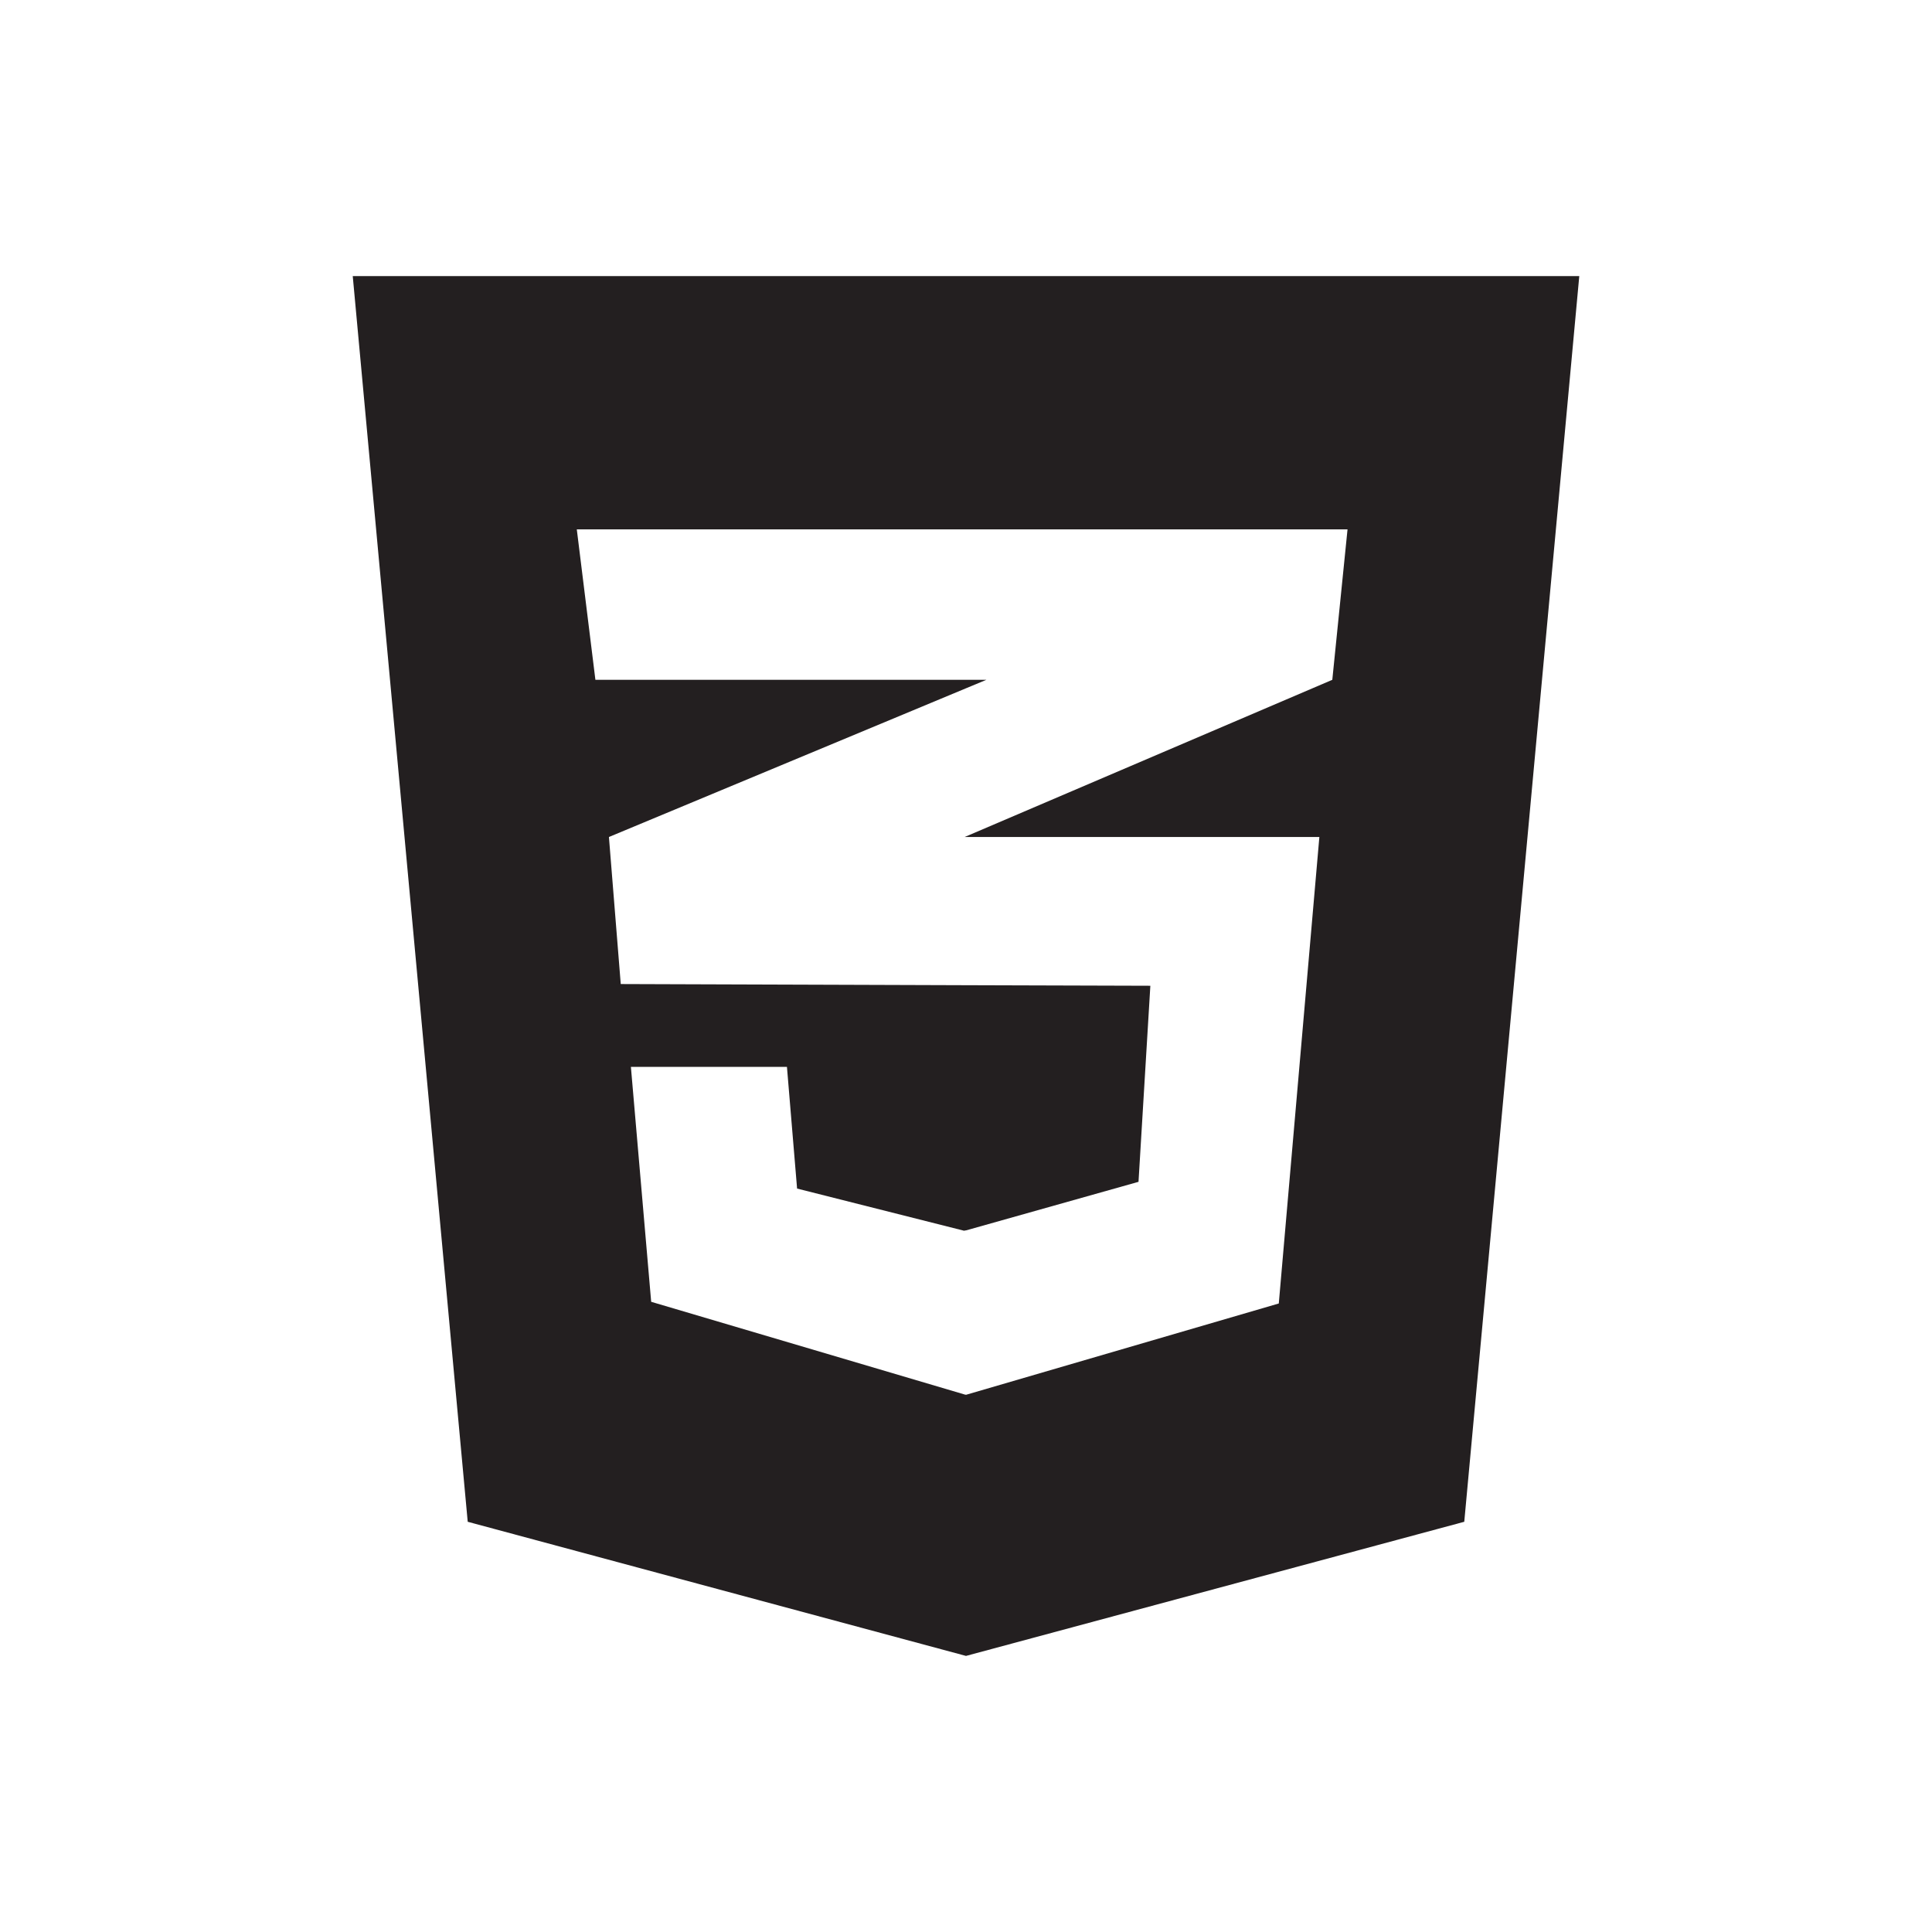
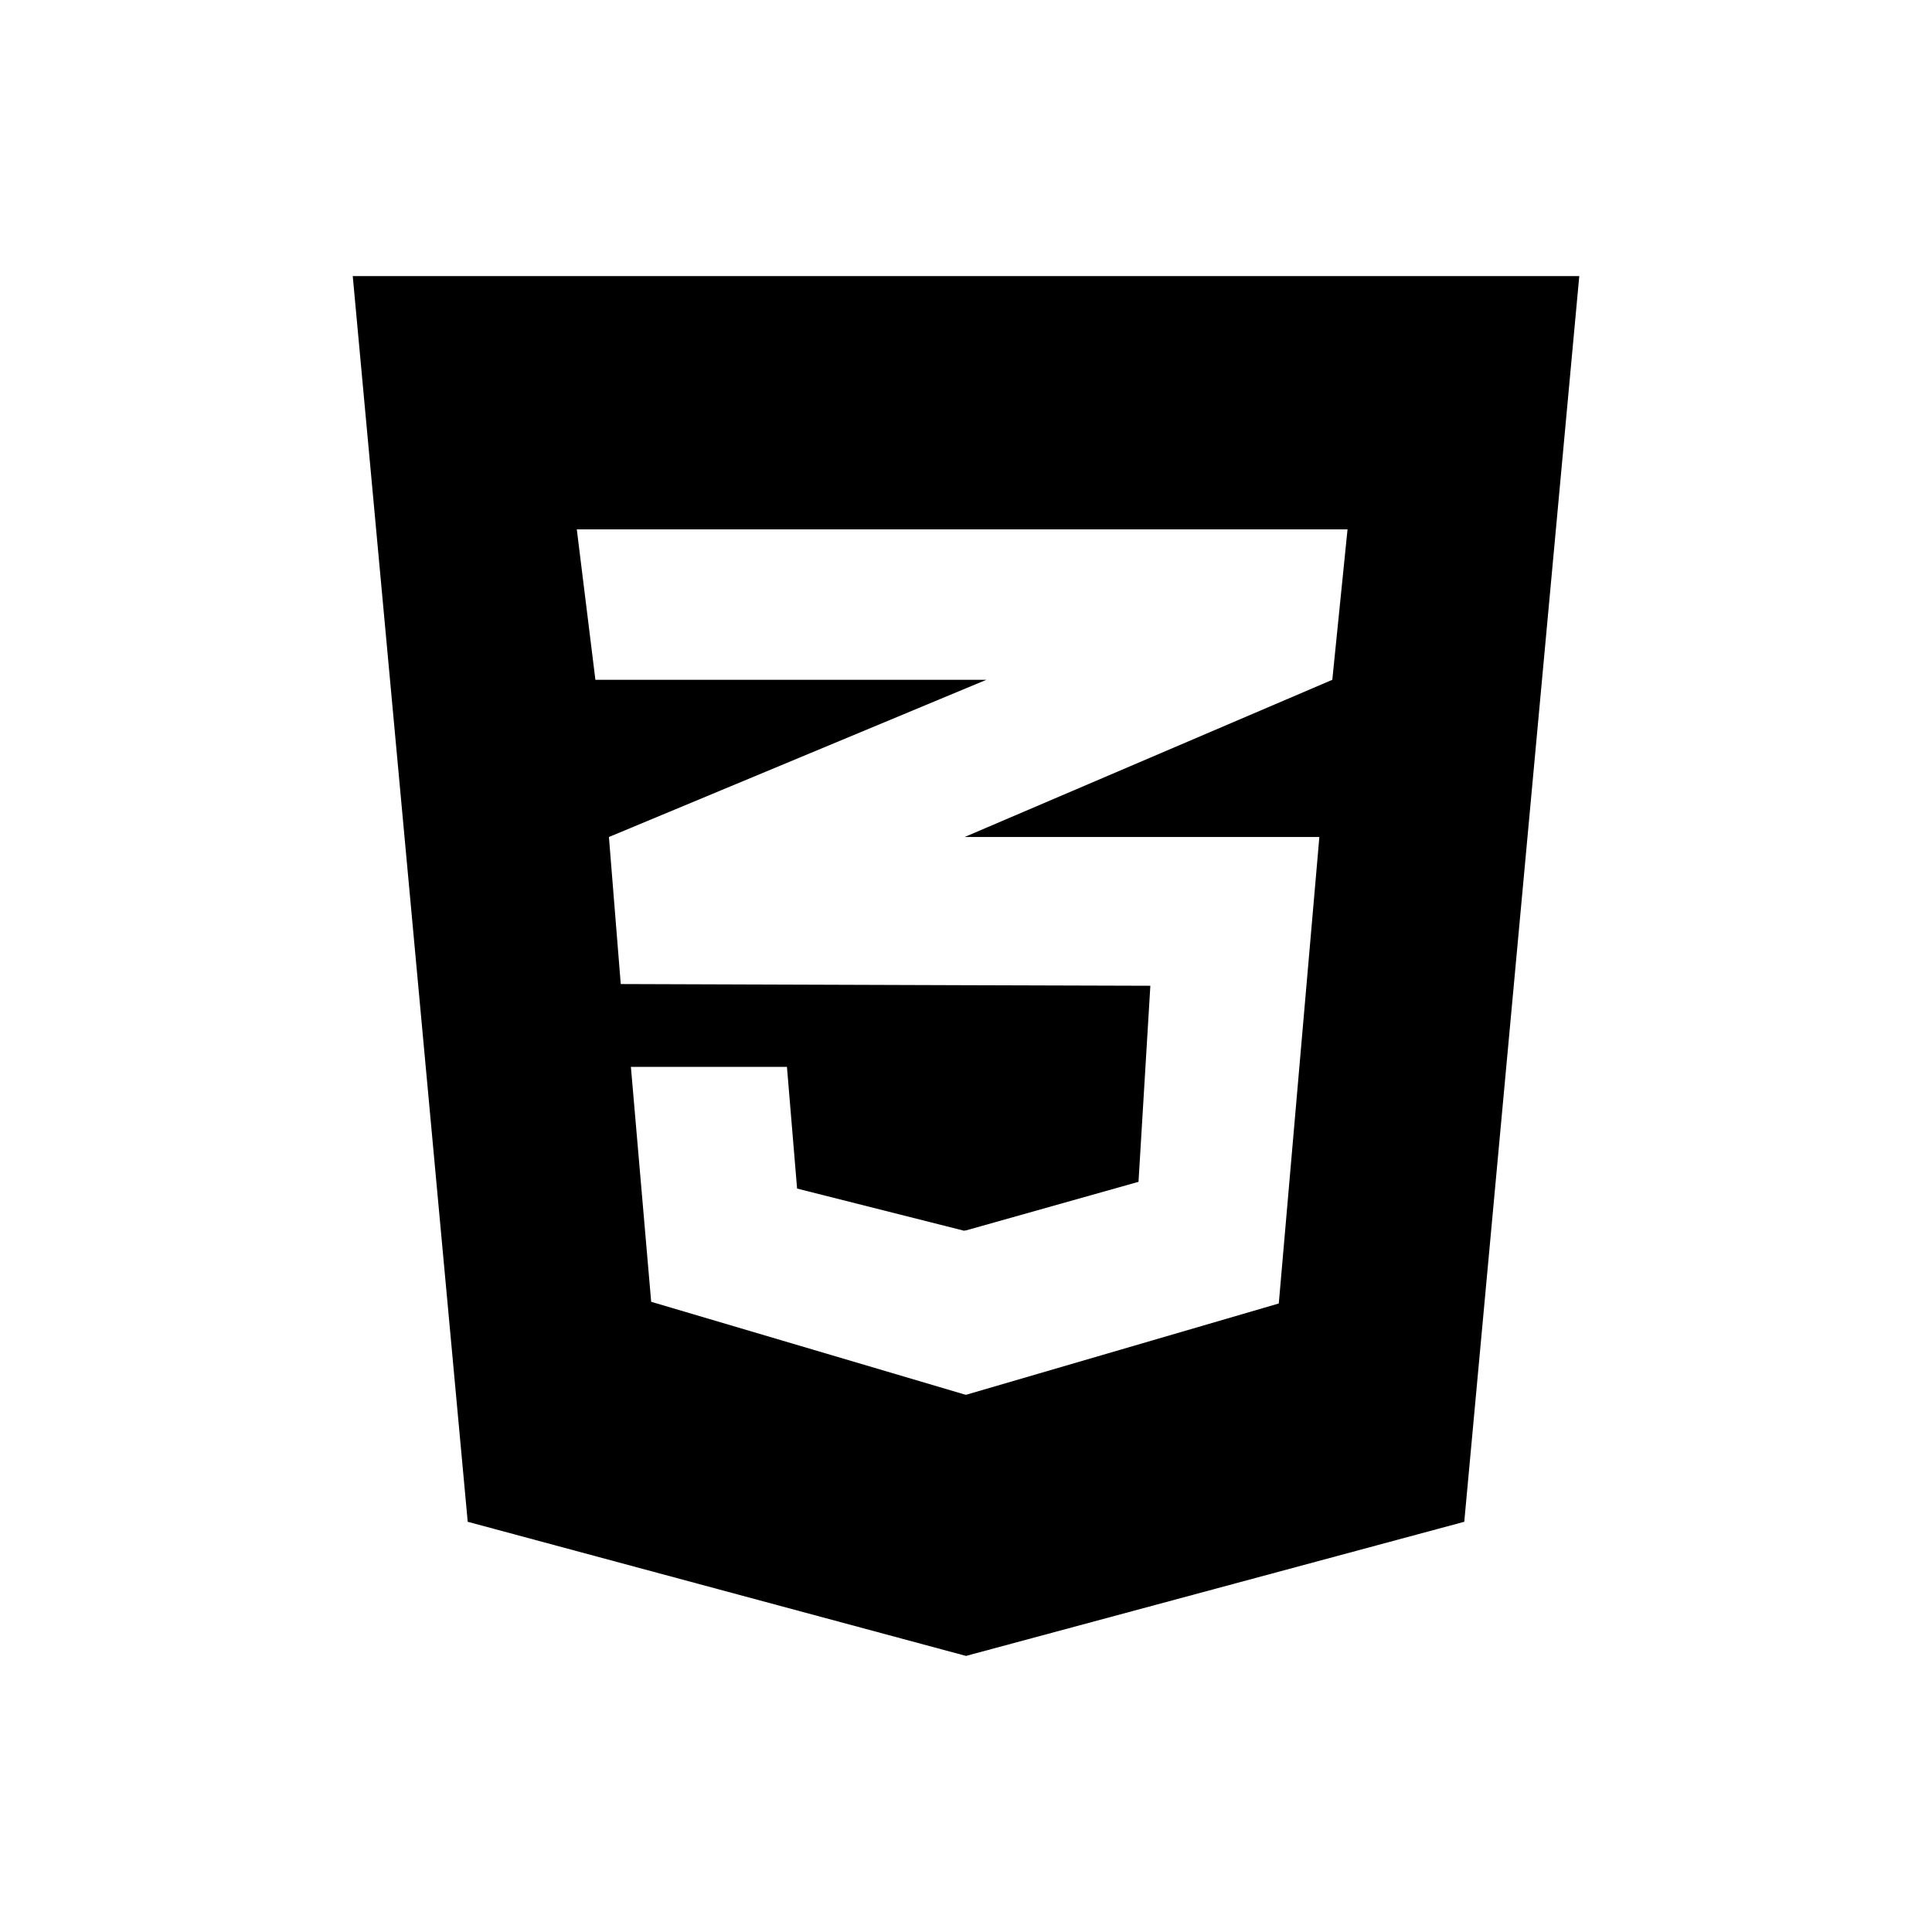
<svg xmlns="http://www.w3.org/2000/svg" fill="currentColor" viewBox="0 0 100 100" focusable="false">
-   <path fill="#231F20" d="M18.258 14.29l5.951 64.477L50 85.71l25.79-6.943 5.953-64.477H18.258zM68.96 35.187l-18.983 8.116-.046.019H68.29l-2.1 24.146-16.184 4.725-.029-.009v.009l-16.272-4.812-1.05-12.16h8.077l.525 6.299 8.646 2.183.074-.021v.01l8.952-2.521.613-10.148-9.565-.029-17.847-.06-.612-7.611 18.459-7.688 1.076-.447H30.818l-.963-7.788h39.893l-.788 7.787z" />
+   <path d="M18.258 14.29l5.951 64.477L50 85.71l25.79-6.943 5.953-64.477H18.258zM68.96 35.187l-18.983 8.116-.046.019H68.29l-2.1 24.146-16.184 4.725-.029-.009v.009l-16.272-4.812-1.05-12.16h8.077l.525 6.299 8.646 2.183.074-.021v.01l8.952-2.521.613-10.148-9.565-.029-17.847-.06-.612-7.611 18.459-7.688 1.076-.447H30.818l-.963-7.788h39.893l-.788 7.787z" />
</svg>
